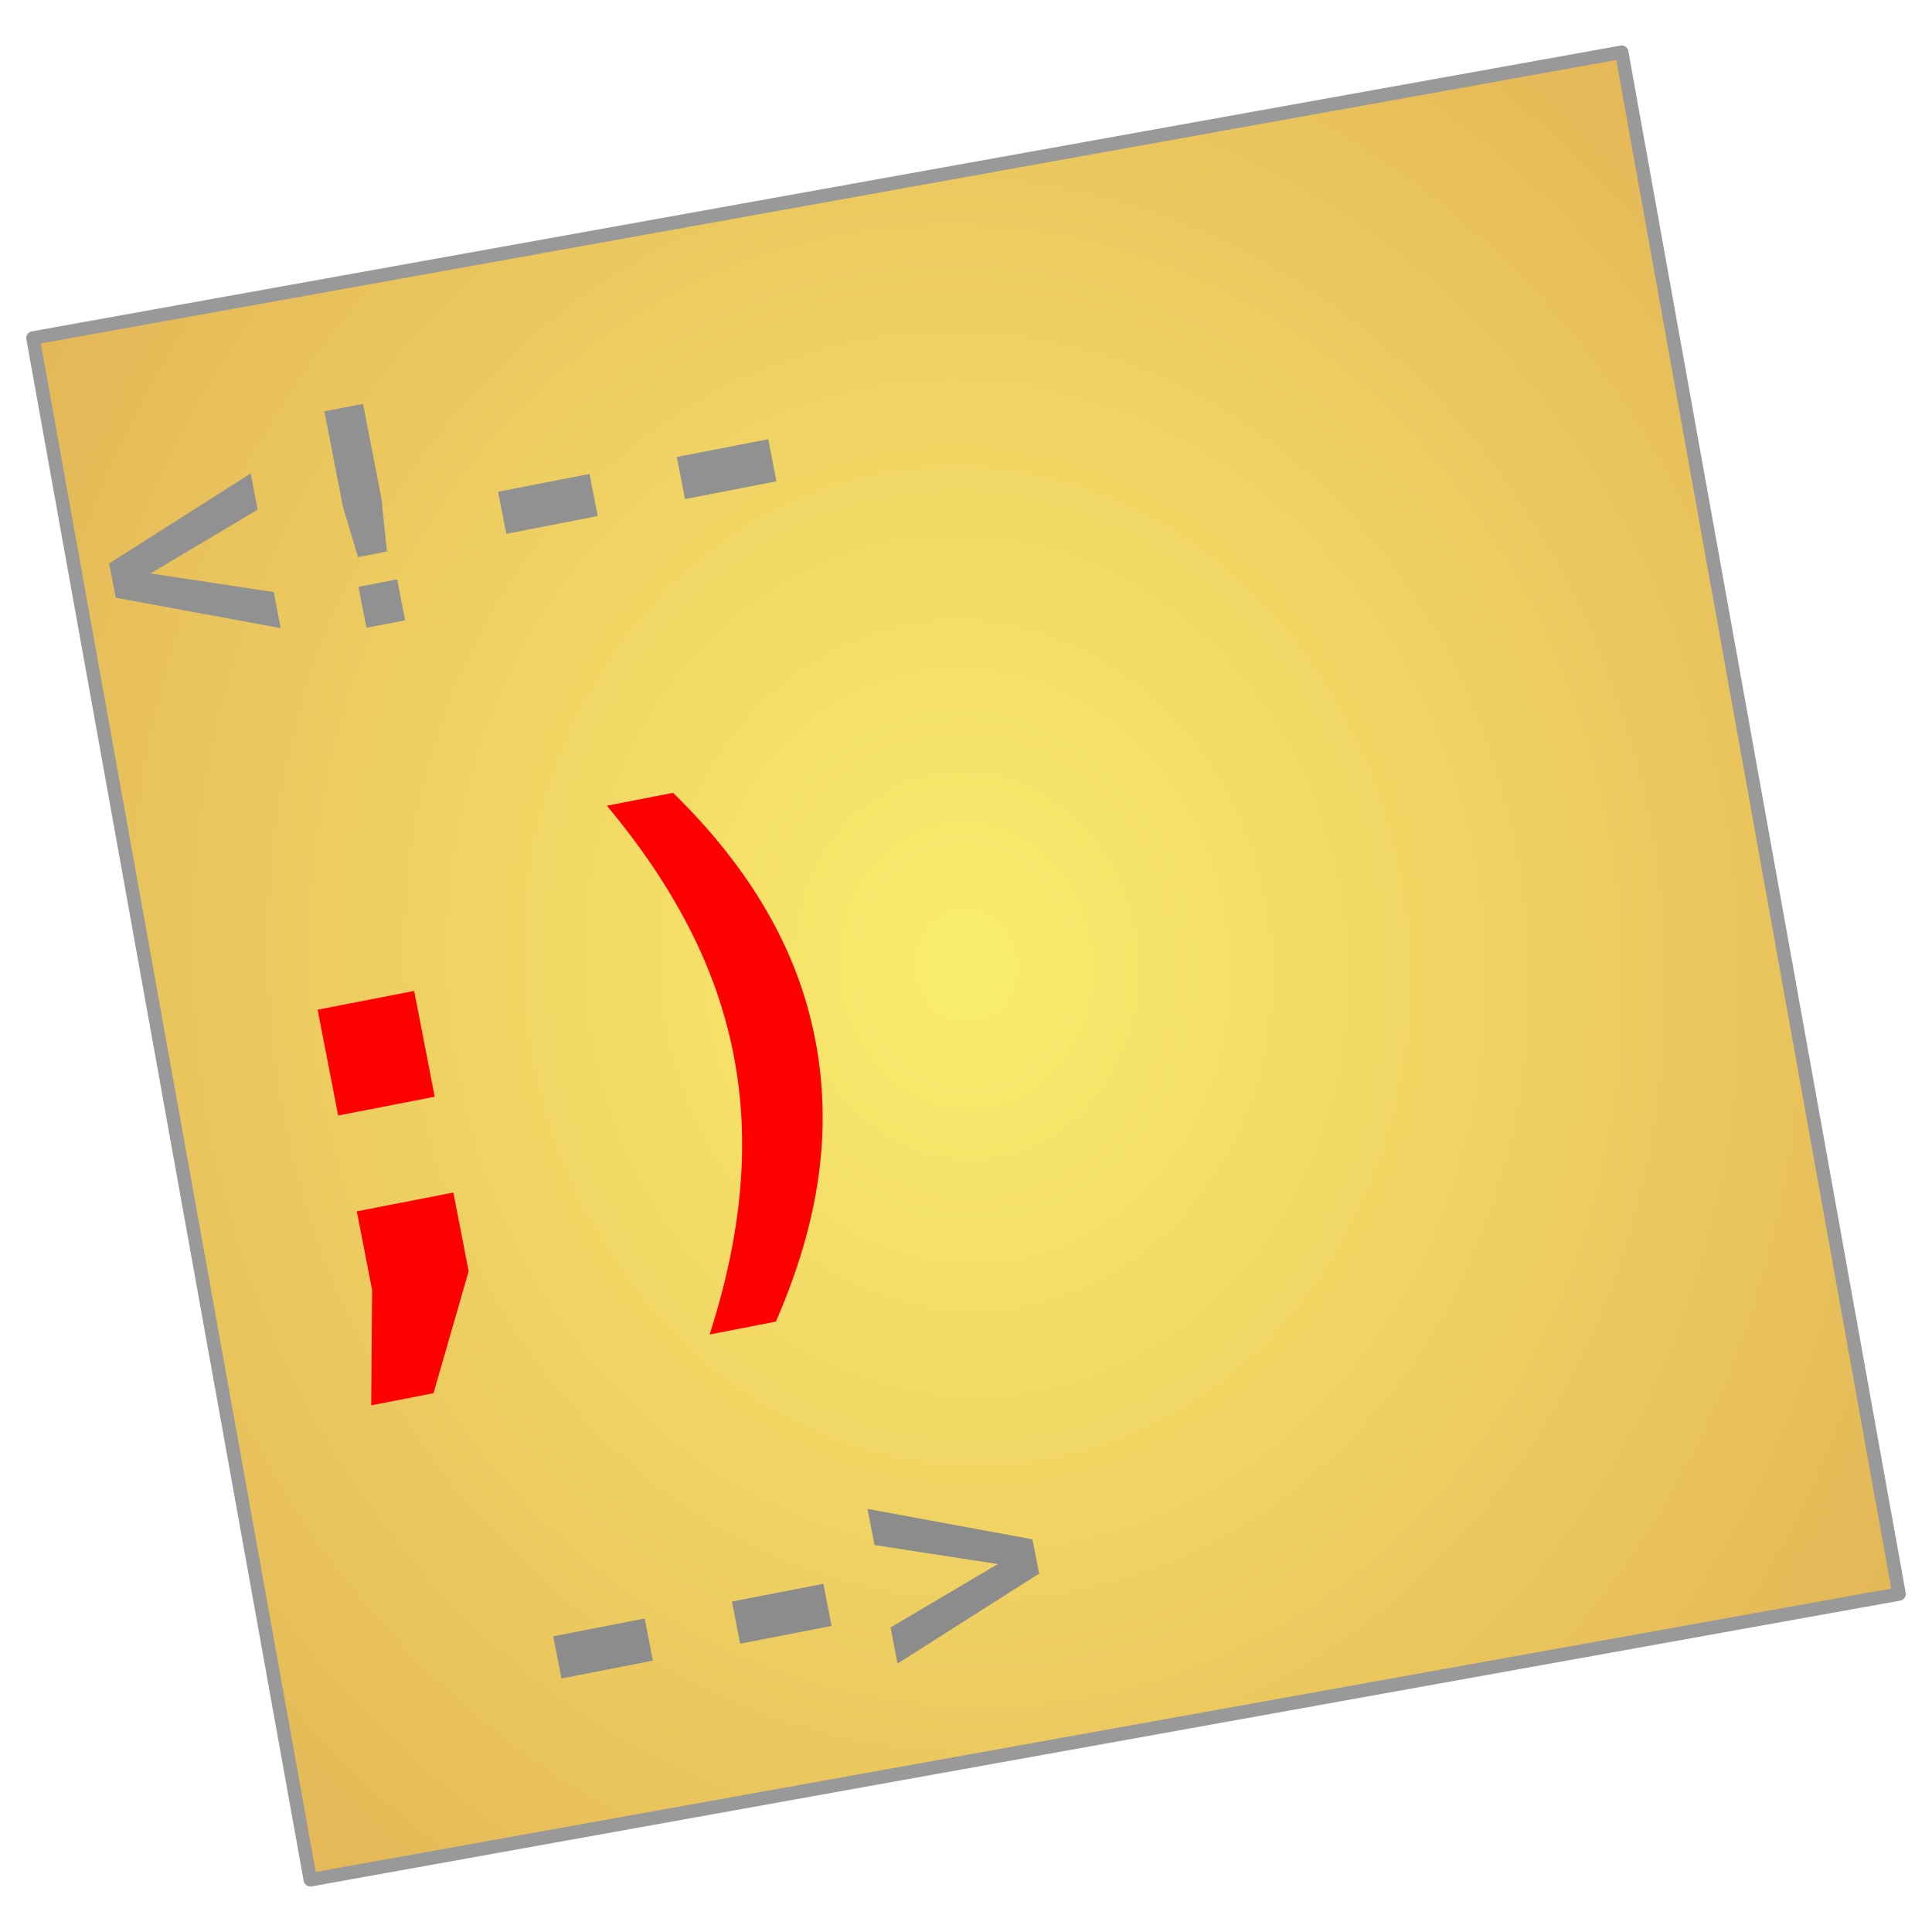
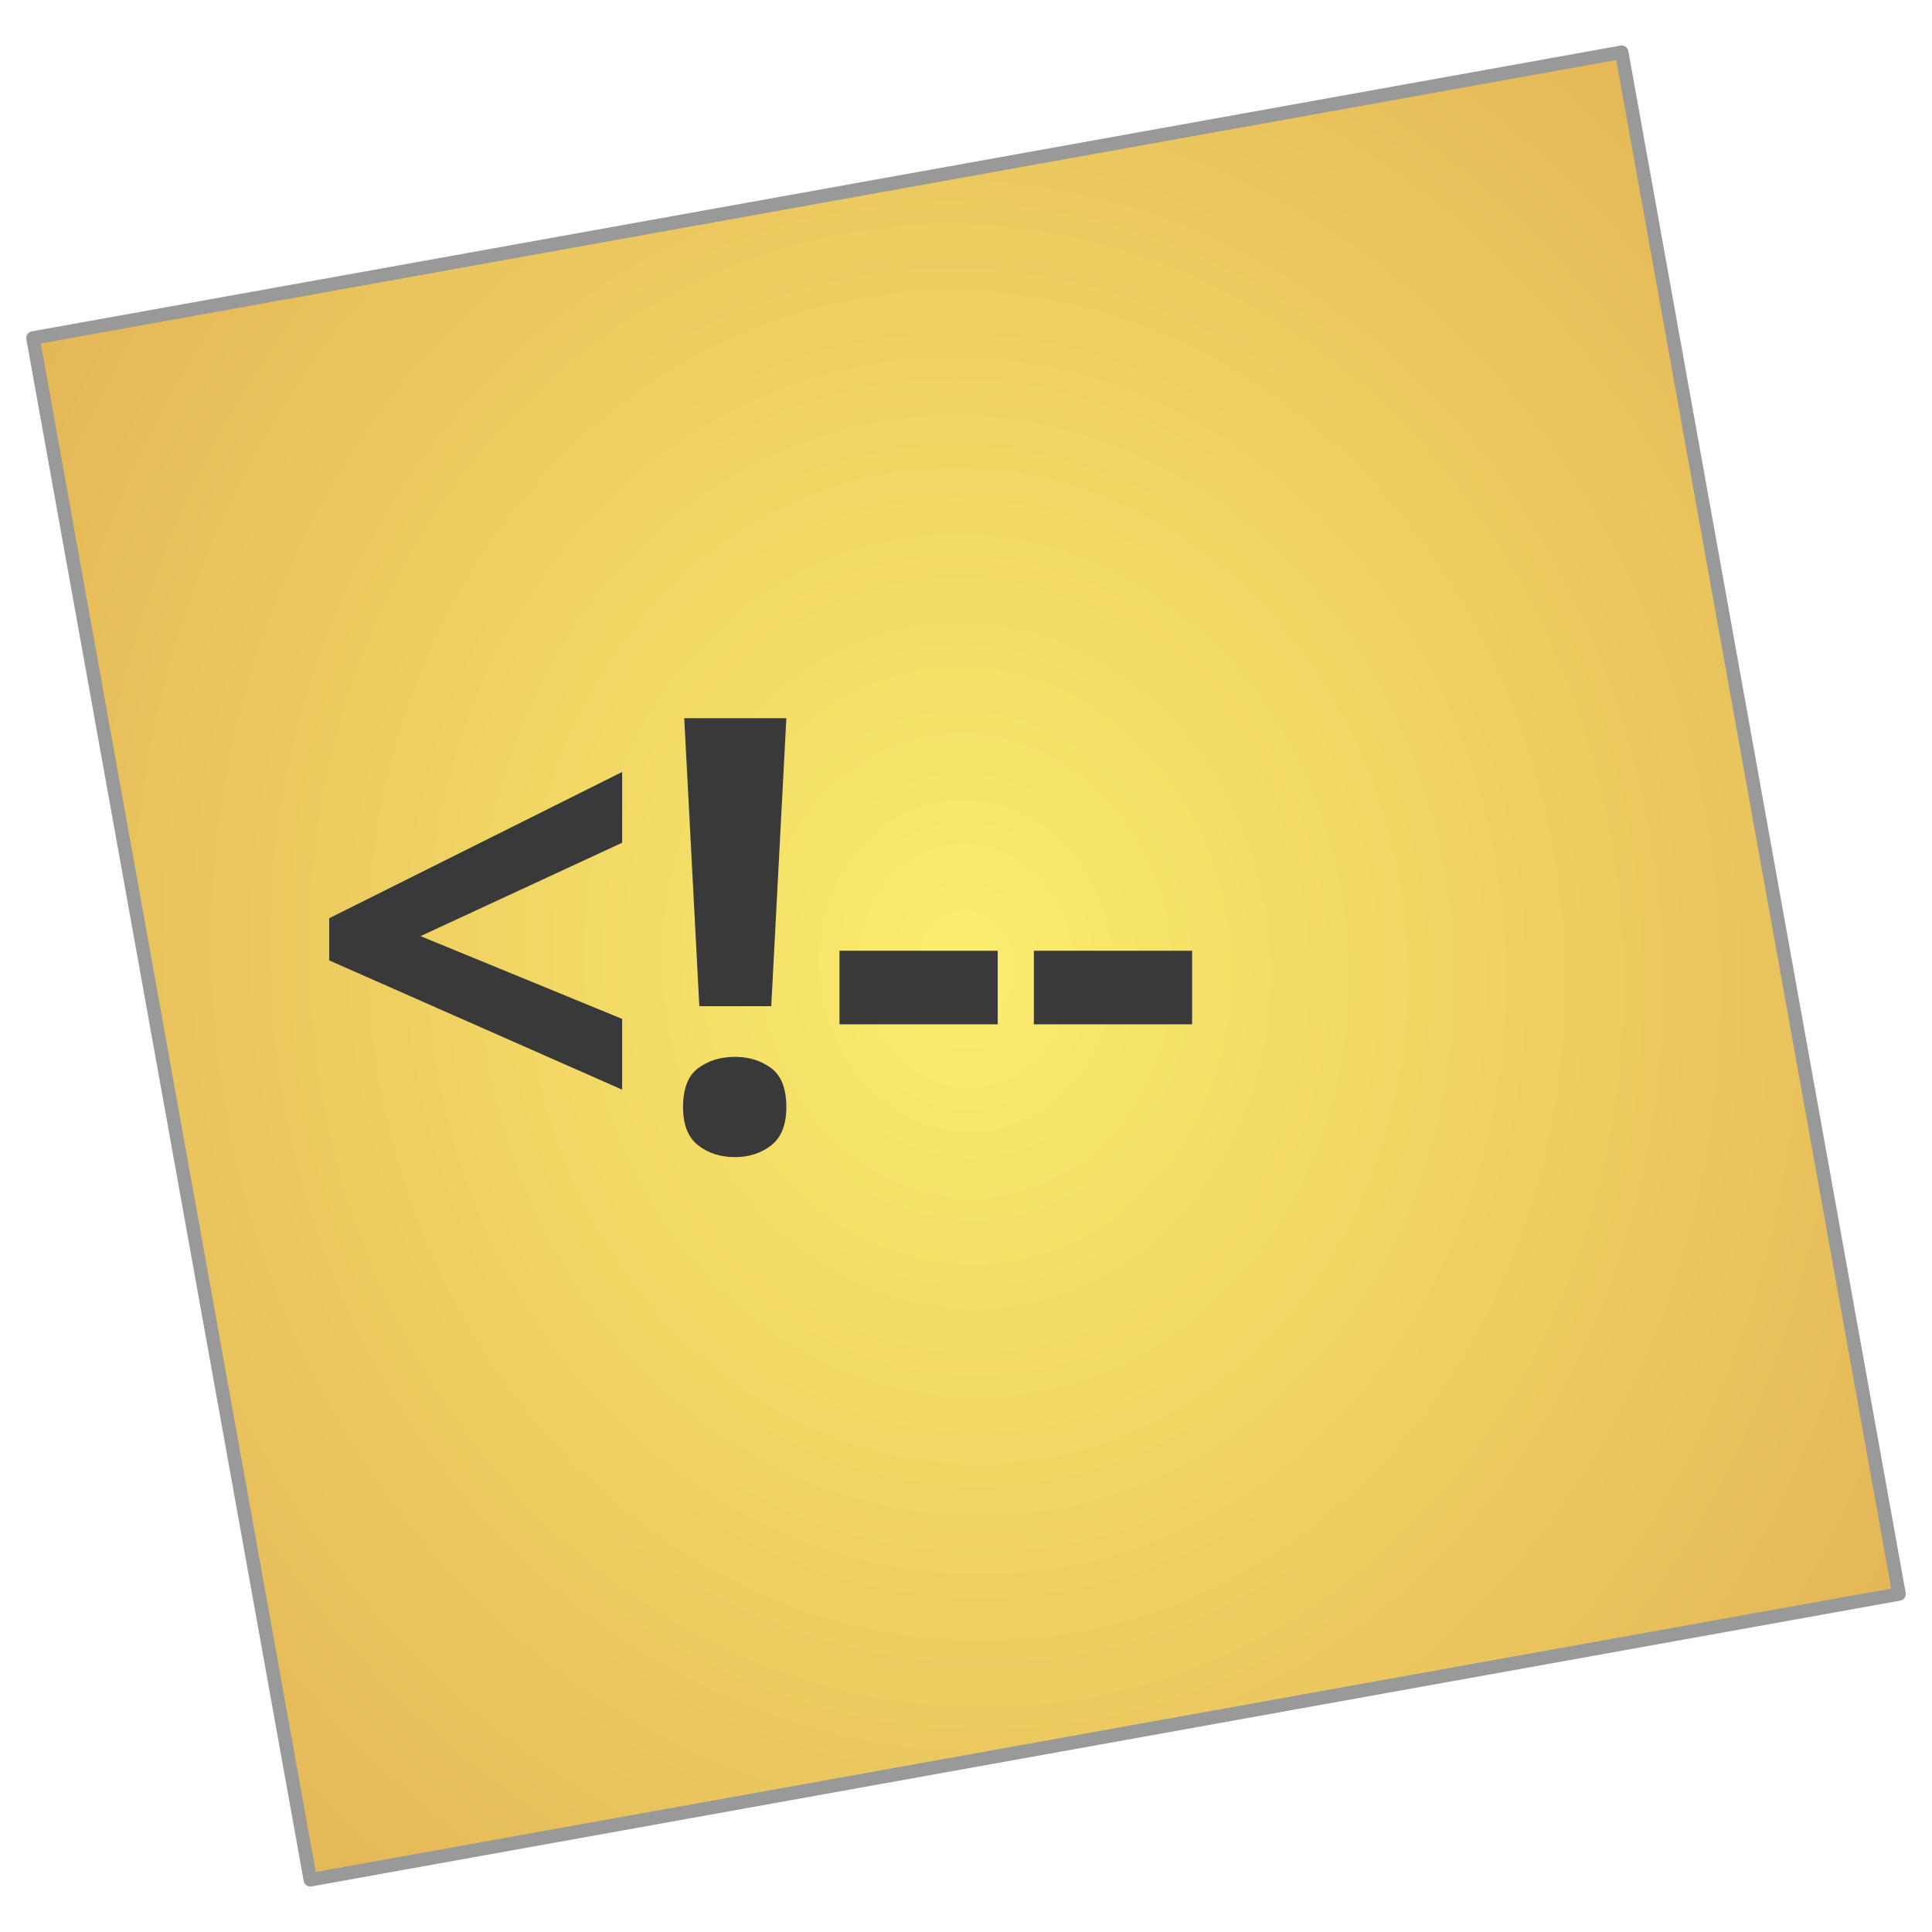
<svg xmlns="http://www.w3.org/2000/svg" xmlns:xlink="http://www.w3.org/1999/xlink" width="128" height="128" viewBox="0 0 128 128" id="svg2" version="1.1">
  <defs id="defs4">
    <linearGradient id="linearGradient4157">
      <stop style="stop-color:#faed6e;stop-opacity:1" offset="0" id="stop4159" />
      <stop style="stop-color:#a71f17;stop-opacity:1" offset="1" id="stop4161" />
    </linearGradient>
    <radialGradient xlink:href="#linearGradient4157" id="radialGradient4193" cx="-213.38" cy="967.835" fx="-213.38" fy="967.835" r="50.459" gradientTransform="matrix(5.287252,0.4174904,-0.4721008,5.97886,1473.114,-4713.386)" gradientUnits="userSpaceOnUse" />
  </defs>
  <g id="layer1" transform="translate(0,-924.3622)">
    <rect style="fill:url(#radialGradient4193);fill-opacity:1;fill-rule:evenodd;stroke:#999999;stroke-width:0.893;stroke-linecap:butt;stroke-linejoin:round;stroke-miterlimit:4;stroke-dasharray:none;stroke-opacity:1" id="rect4155" width="106.946" height="103.787" x="-165.47" y="932.186" transform="matrix(0.9842024,-0.1770468,0.1770468,0.9842024,0,0)" />
-     <text xml:space="preserve" style="font-style:normal;font-weight:normal;font-size:27.733px;line-height:125%;font-family:sans-serif;letter-spacing:0px;word-spacing:0px;fill:#000000;fill-opacity:1;stroke:none;stroke-width:1px;stroke-linecap:butt;stroke-linejoin:miter;stroke-opacity:1" x="-127.912" y="952.841" id="text4165" transform="matrix(0.9816249,-0.1908208,0.1908208,0.9816249,0,0)">
-       <tspan x="-127.912" y="952.841" id="tspan4169" style="font-style:normal;font-variant:normal;font-weight:bold;font-stretch:normal;font-size:20.036px;line-height:125%;font-family:monospace;-inkscape-font-specification:'monospace, Bold';text-align:center;writing-mode:lr-tb;text-anchor:middle;fill:#919191;fill-opacity:1">&lt;!--</tspan>
-       <tspan x="-127.912" y="997.856" style="font-style:normal;font-variant:normal;font-weight:bold;font-stretch:normal;font-size:40.072px;line-height:125%;font-family:monospace;-inkscape-font-specification:'monospace, Bold';text-align:center;writing-mode:lr-tb;text-anchor:middle;fill:#ff0000;fill-opacity:1" id="tspan4179">;)</tspan>
-       <tspan x="-127.912" y="1027.976" style="font-style:normal;font-variant:normal;font-weight:bold;font-stretch:normal;font-size:20.036px;line-height:125%;font-family:monospace;-inkscape-font-specification:'monospace, Bold';text-align:center;writing-mode:lr-tb;text-anchor:middle;fill:#8c8c8c;fill-opacity:1" id="tspan4189">--&gt;</tspan>
+     <text xml:space="preserve" style="font-style:normal;font-weight:normal;font-size:40px;line-height:125%;font-family:sans-serif;letter-spacing:0px;word-spacing:0px;fill:#393939;fill-opacity:1;stroke:none;stroke-width:1px;stroke-linecap:butt;stroke-linejoin:miter;stroke-opacity:1;" x="20.093" y="1000.511" id="text4239">
+       <tspan id="tspan4241" x="20.093" y="1000.511" style="font-style:normal;font-variant:normal;font-weight:bold;font-stretch:normal;font-size:40px;line-height:125%;font-family:sans-serif;-inkscape-font-specification:'sans-serif, Bold';text-align:start;writing-mode:lr-tb;text-anchor:start;fill:#393939;fill-opacity:1;">&lt;!--</tspan>
    </text>
  </g>
</svg>
